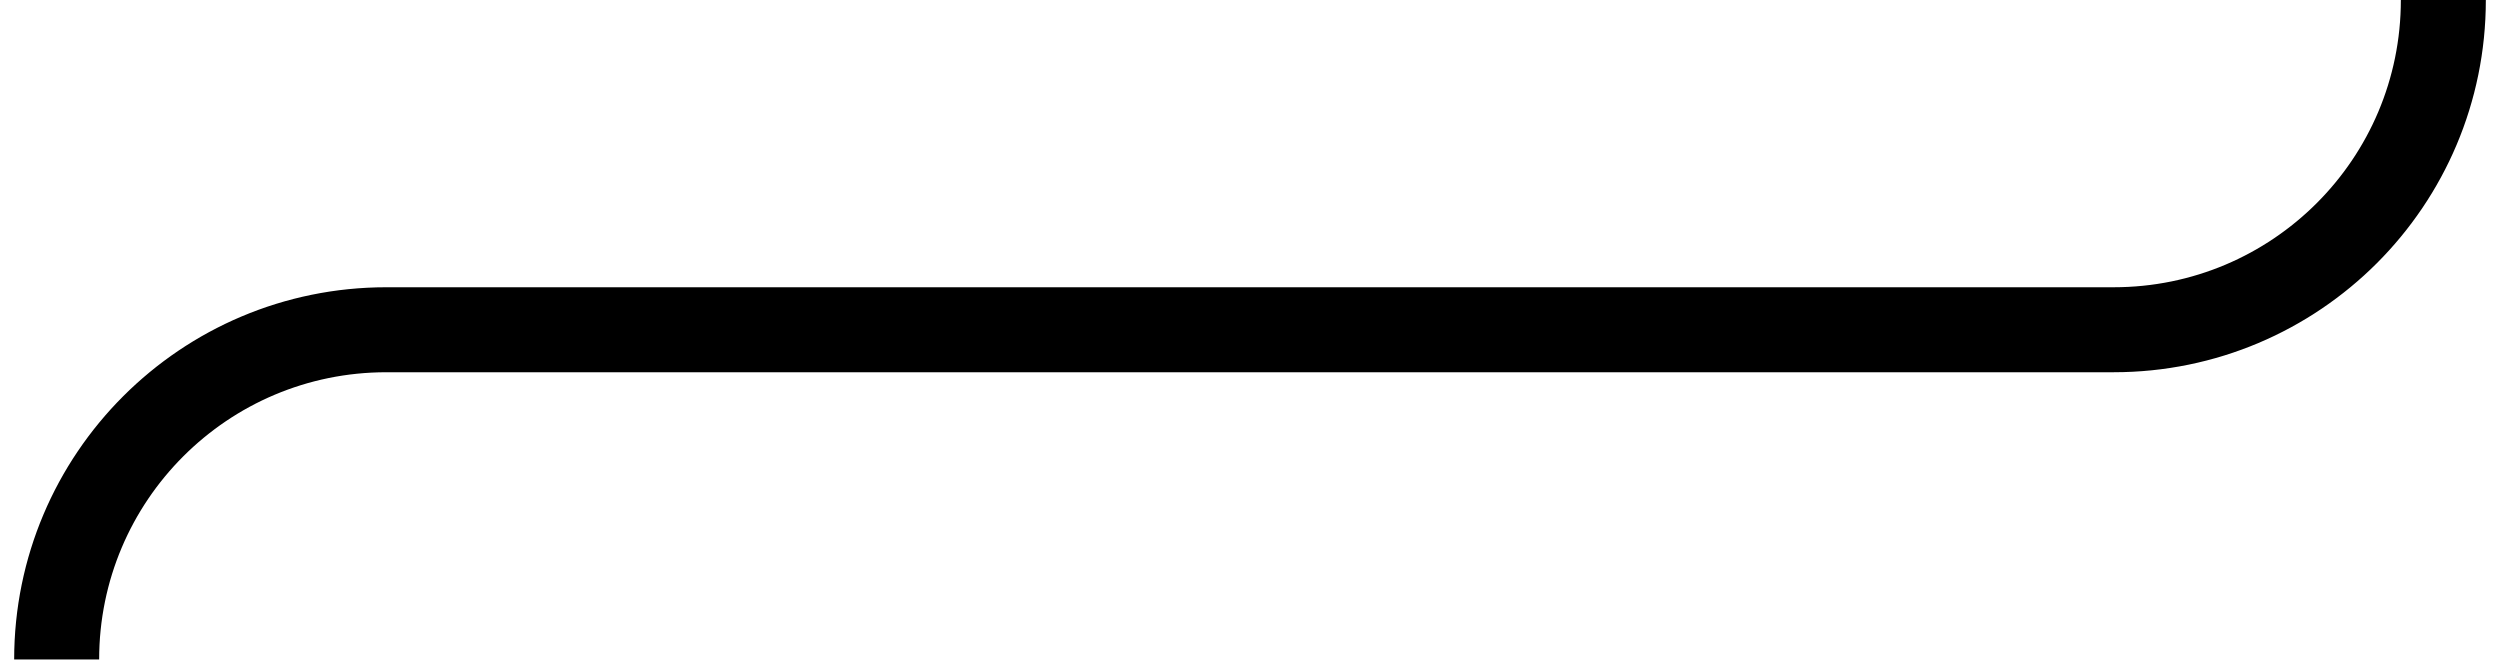
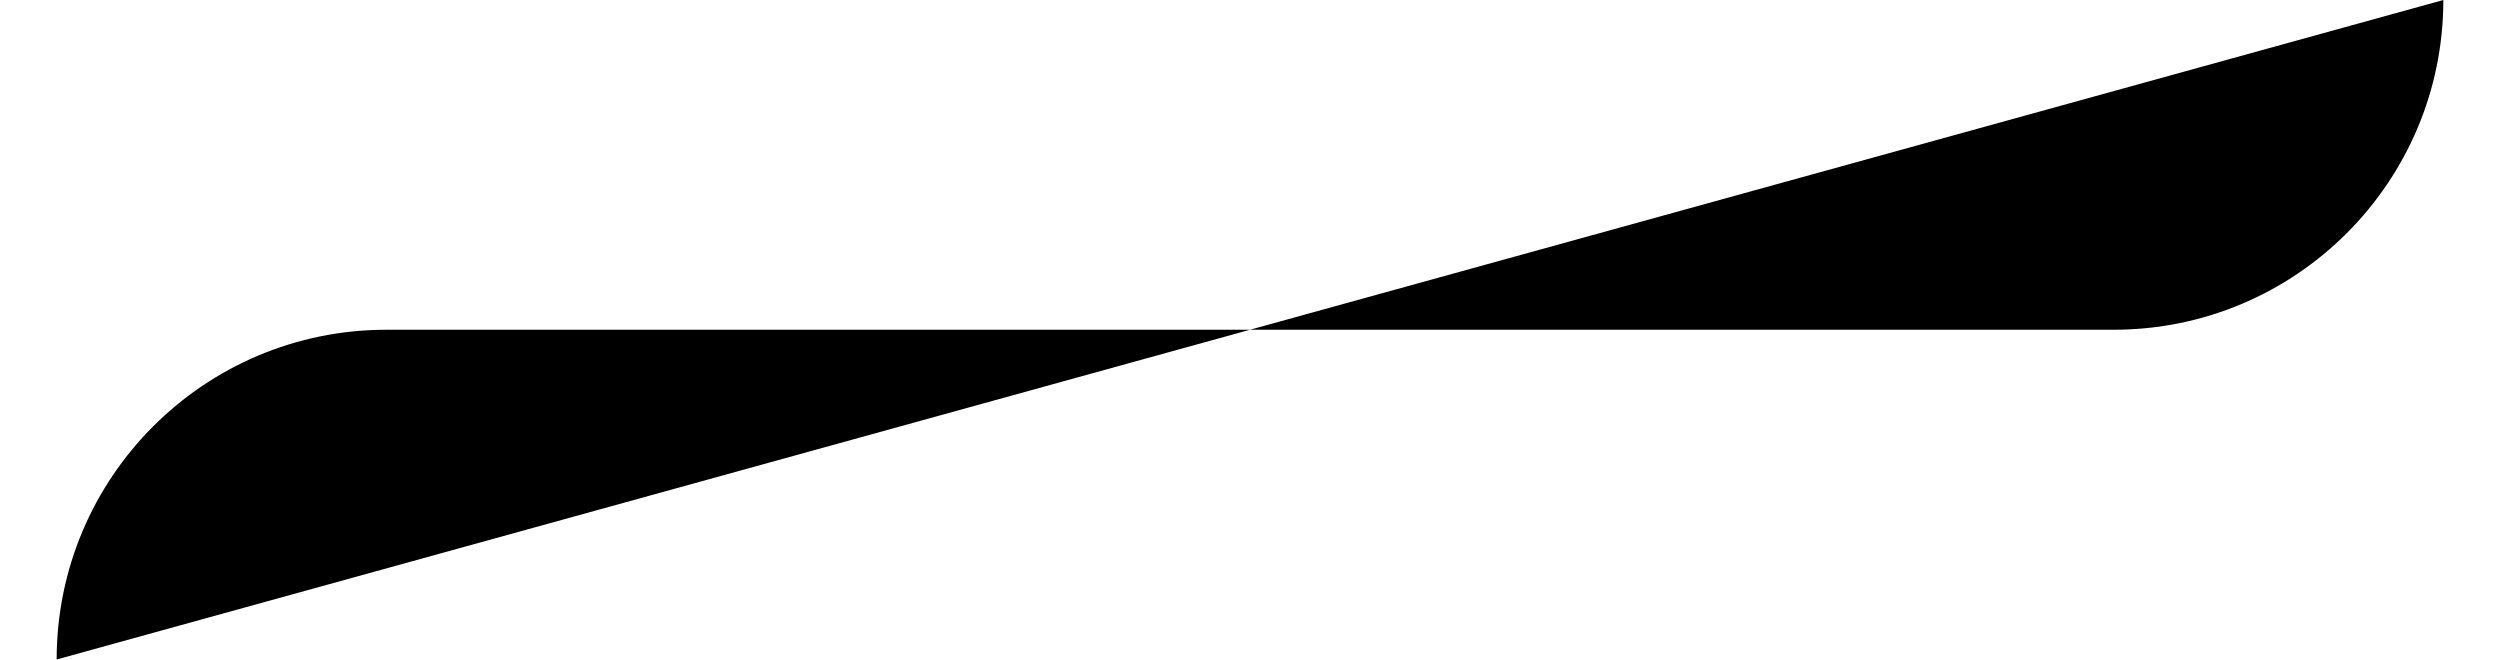
<svg xmlns="http://www.w3.org/2000/svg" id="Ebene_1" data-name="Ebene 1" viewBox="0 0 88.25 23.28">
-   <defs>
-     <style>
-       .cls-1 {
-         fill: none;
-         stroke: #000;
-         stroke-miterlimit: 10;
-         stroke-width: 3px;
-       }
-     </style>
-   </defs>
-   <path class="cls-1" d="M2,23.28h0c0-6.43,5.21-11.64,11.64-11.64h60.97C81.04,11.64,86.25,6.43,86.25,0h0" />
+   <path stroke-miterlimit="10" stroke-width="3.3" d="M2,23.28h0c0-6.43,5.21-11.64,11.64-11.64h60.97C81.04,11.64,86.25,6.43,86.25,0h0" />
</svg>
